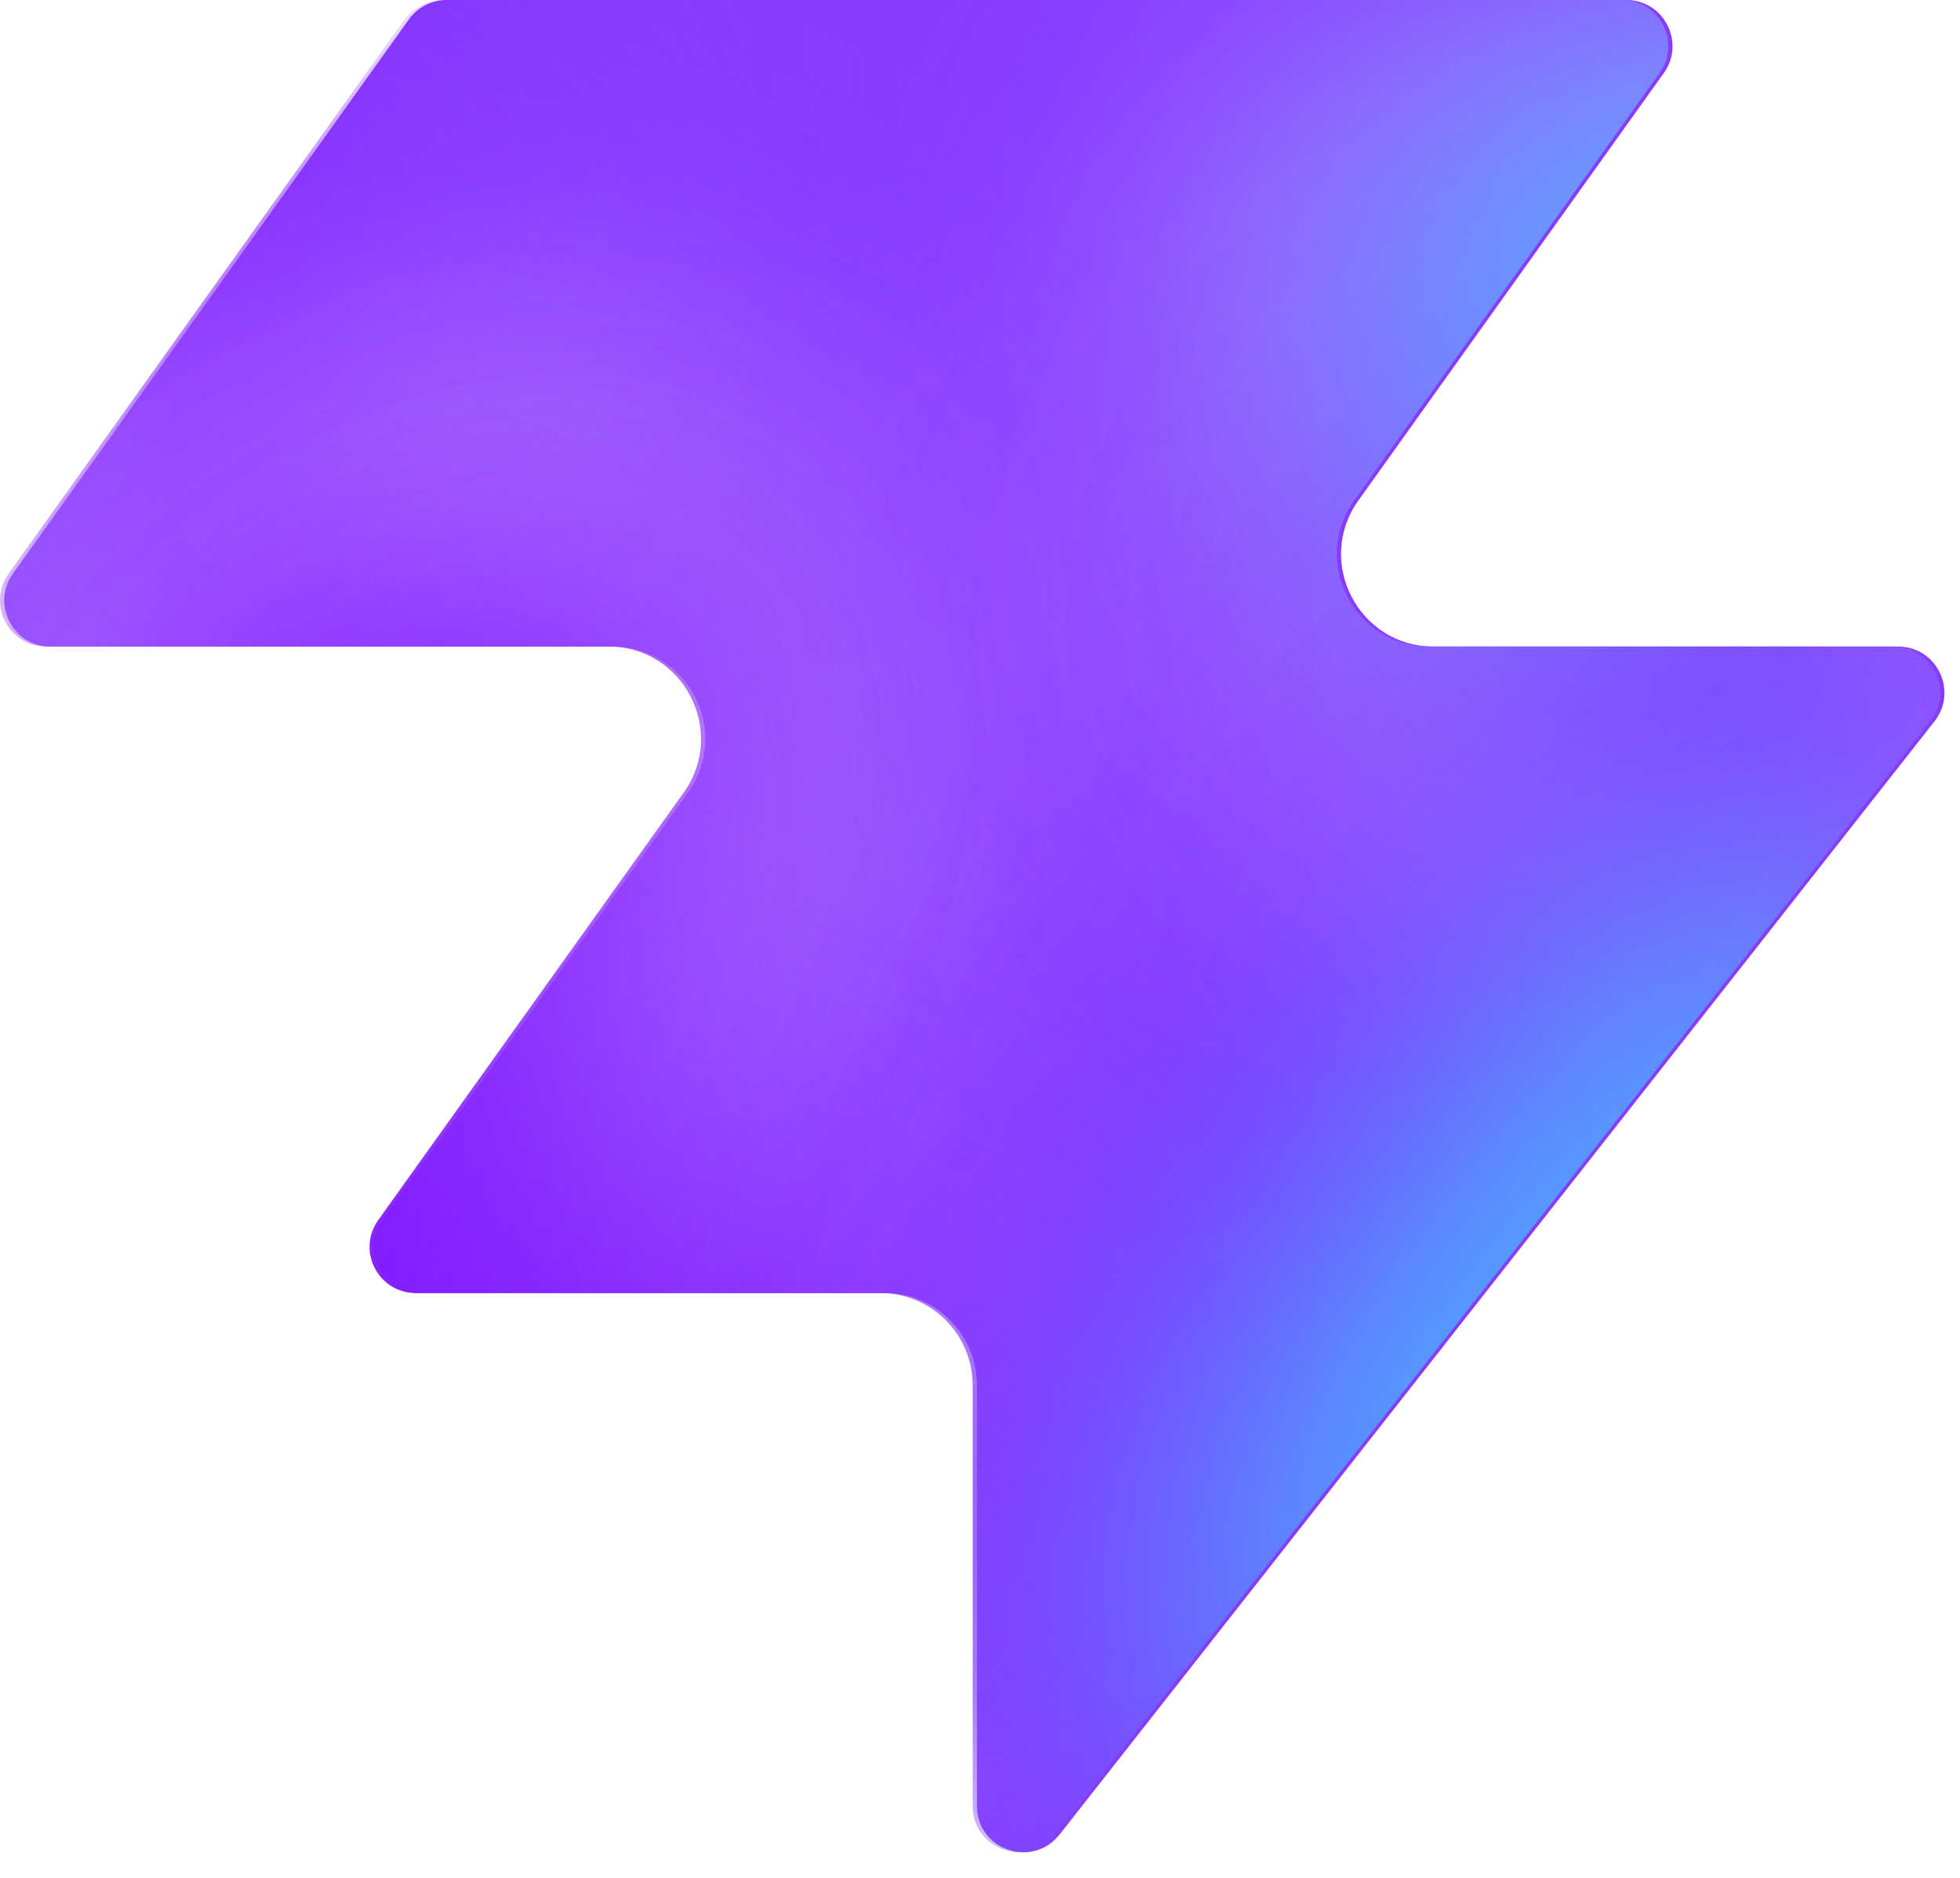
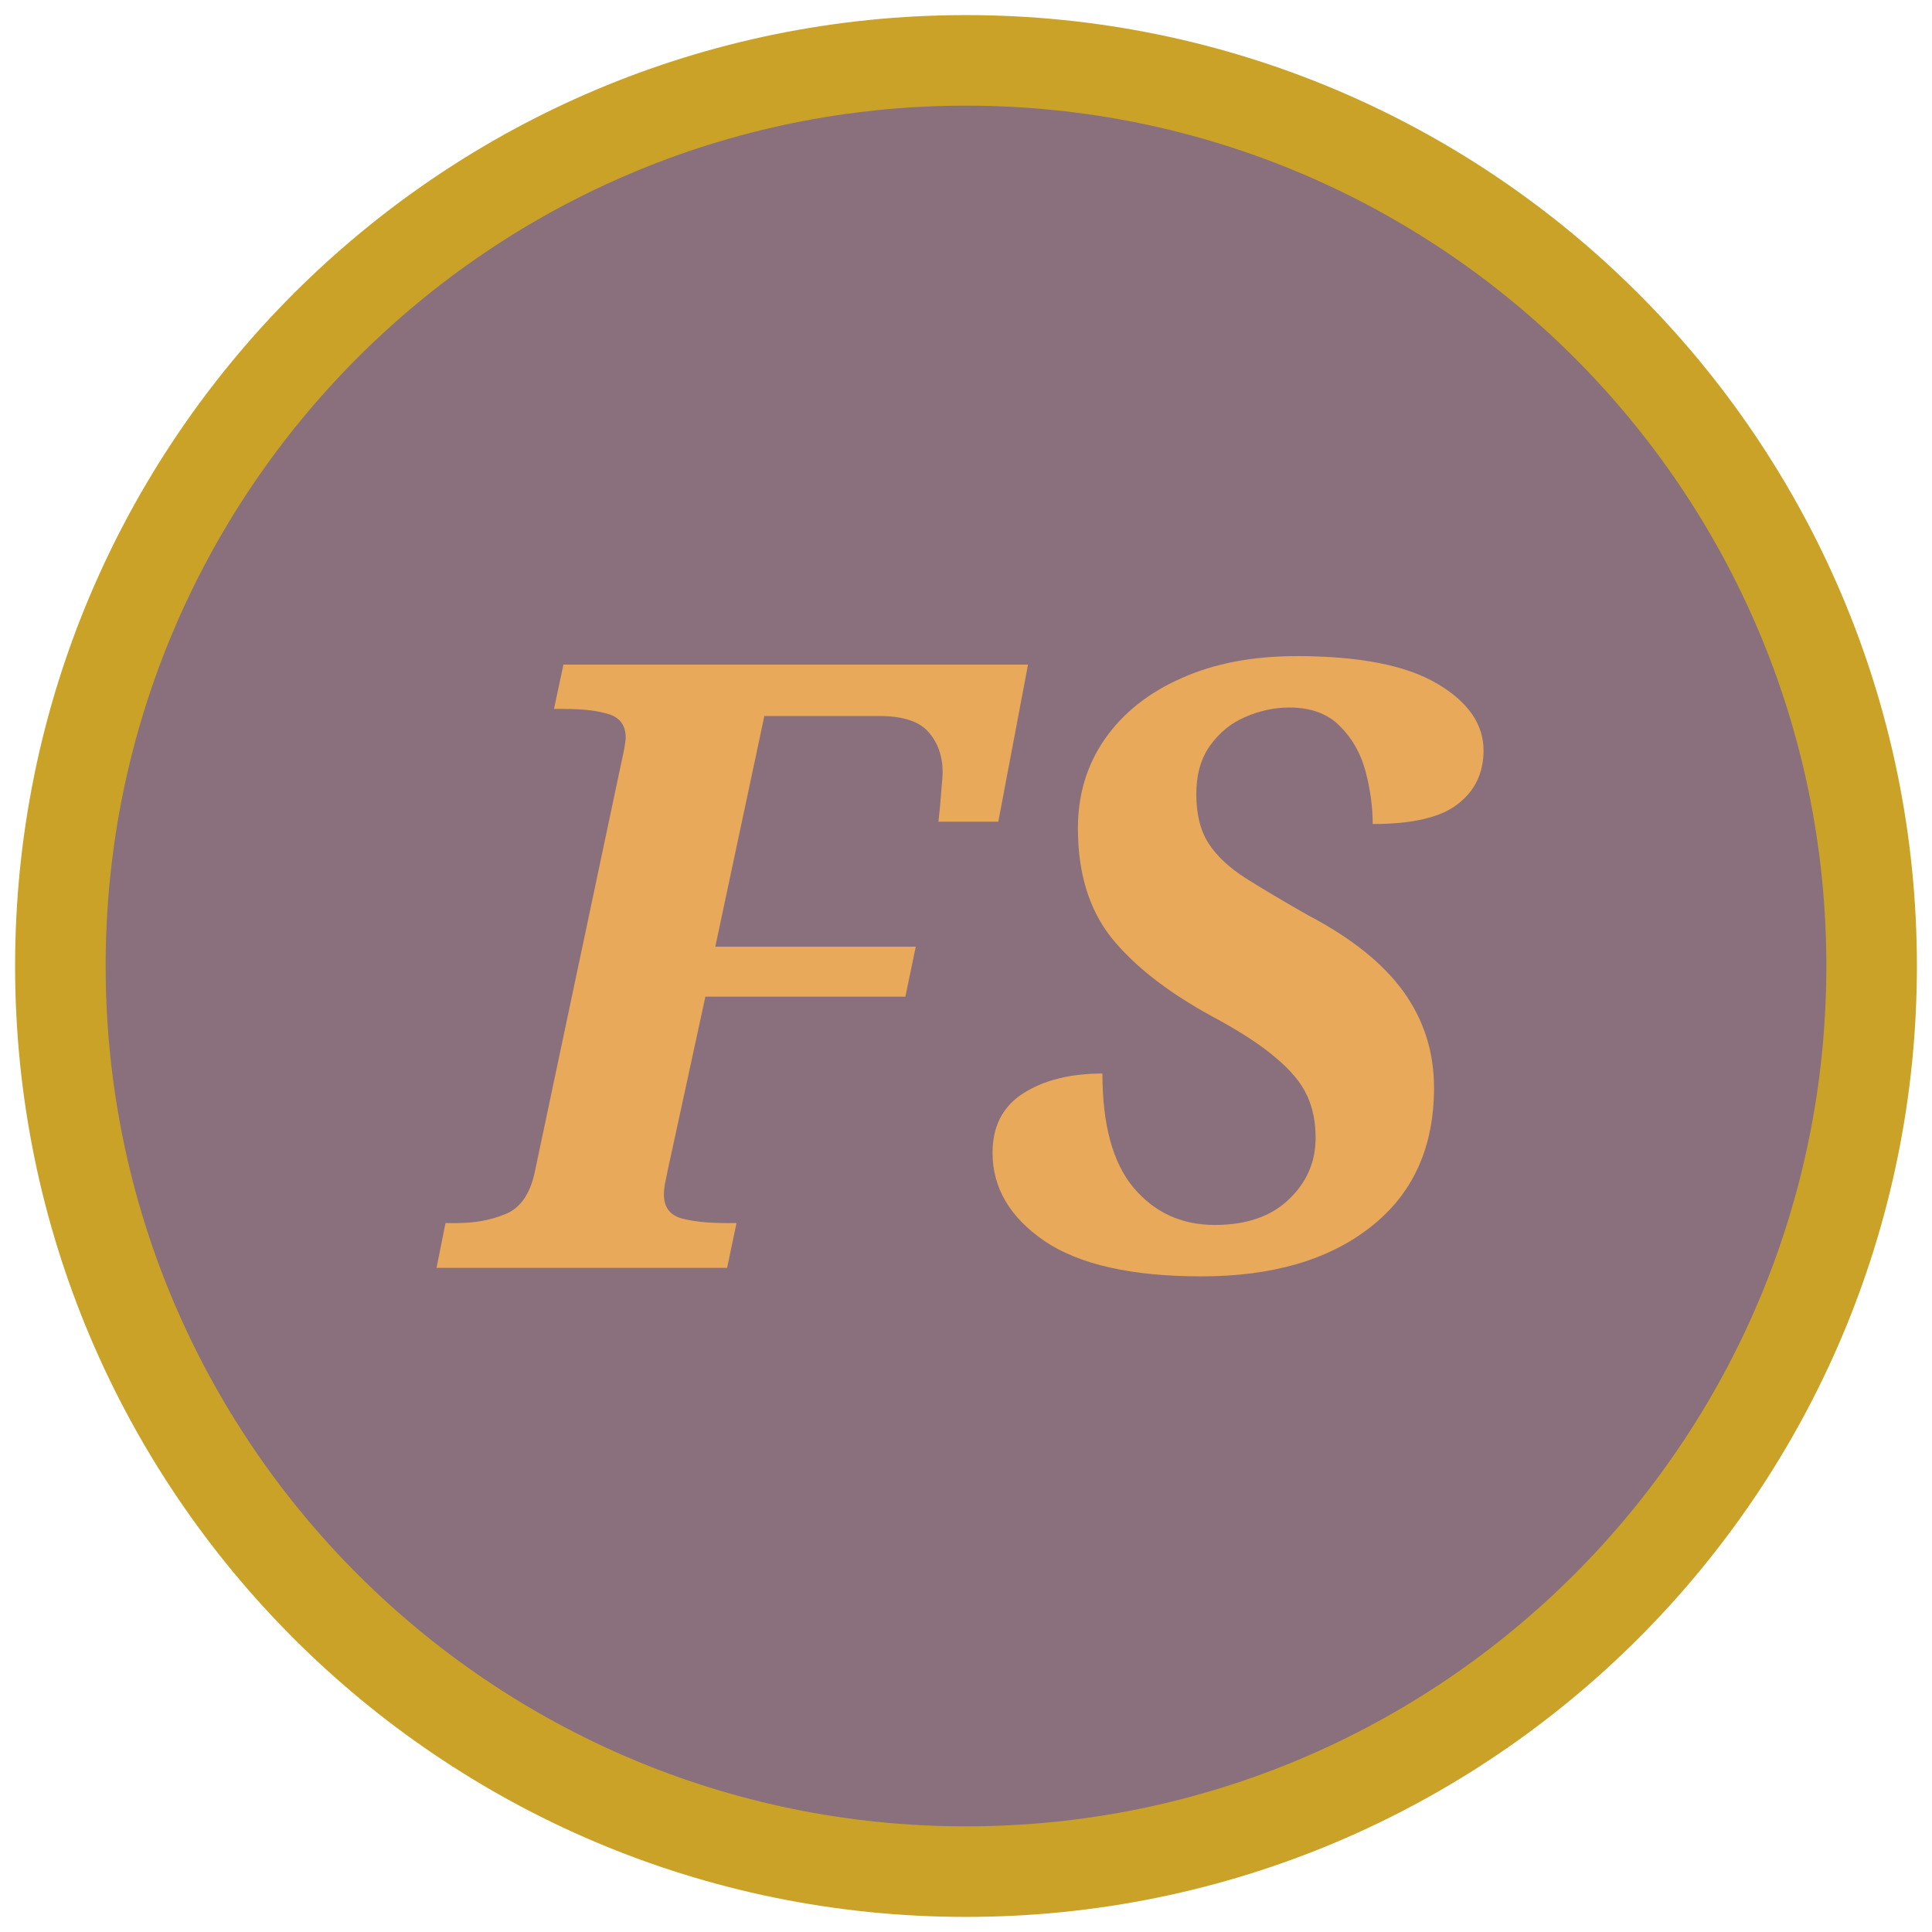
- <svg xmlns="http://www.w3.org/2000/svg" width="48" height="46" fill="none" viewBox="0 0 48 46">
-   <path fill="#863bff" d="M25.946 44.938c-.664.845-2.021.375-2.021-.698V33.937a2.26 2.26 0 0 0-2.262-2.262H10.287c-.92 0-1.456-1.04-.92-1.788l7.48-10.471c1.07-1.497 0-3.578-1.842-3.578H1.237c-.92 0-1.456-1.04-.92-1.788L10.013.474c.214-.297.556-.474.92-.474h28.894c.92 0 1.456 1.04.92 1.788l-7.48 10.471c-1.07 1.498 0 3.579 1.842 3.579h11.377c.943 0 1.473 1.088.89 1.83L25.947 44.94z" style="fill:#863bff;fill:color(display-p3 .525 .23 1);fill-opacity:1" />
-   <mask id="a" width="48" height="46" x="0" y="0" maskUnits="userSpaceOnUse" style="mask-type:alpha">
-     <path fill="#000" d="M25.842 44.938c-.664.844-2.021.375-2.021-.698V33.937a2.26 2.26 0 0 0-2.262-2.262H10.183c-.92 0-1.456-1.04-.92-1.788l7.48-10.471c1.07-1.498 0-3.579-1.842-3.579H1.133c-.92 0-1.456-1.04-.92-1.787L9.91.473c.214-.297.556-.474.92-.474h28.894c.92 0 1.456 1.04.92 1.788l-7.48 10.471c-1.07 1.498 0 3.578 1.842 3.578h11.377c.943 0 1.473 1.088.89 1.832L25.843 44.94z" style="fill:#000;fill-opacity:1" />
-   </mask>
-   <g mask="url(#a)">
-     <g filter="url(#b)">
-       <ellipse cx="5.508" cy="14.704" fill="#ede6ff" rx="5.508" ry="14.704" style="fill:#ede6ff;fill:color(display-p3 .927 .903 1);fill-opacity:1" transform="matrix(.00324 1 1 -.00324 -4.47 31.516)" />
-     </g>
-     <g filter="url(#c)">
-       <ellipse cx="10.399" cy="29.851" fill="#ede6ff" rx="10.399" ry="29.851" style="fill:#ede6ff;fill:color(display-p3 .927 .903 1);fill-opacity:1" transform="matrix(.00324 1 1 -.00324 -39.328 7.883)" />
-     </g>
-     <g filter="url(#d)">
-       <ellipse cx="5.508" cy="30.487" fill="#7e14ff" rx="5.508" ry="30.487" style="fill:#7e14ff;fill:color(display-p3 .492 .077 1);fill-opacity:1" transform="rotate(89.814 -25.913 -14.639)scale(1 -1)" />
-     </g>
-     <g filter="url(#e)">
-       <ellipse cx="5.508" cy="30.599" fill="#7e14ff" rx="5.508" ry="30.599" style="fill:#7e14ff;fill:color(display-p3 .492 .077 1);fill-opacity:1" transform="rotate(89.814 -32.644 -3.334)scale(1 -1)" />
-     </g>
-     <g filter="url(#f)">
-       <ellipse cx="5.508" cy="30.599" fill="#7e14ff" rx="5.508" ry="30.599" style="fill:#7e14ff;fill:color(display-p3 .492 .077 1);fill-opacity:1" transform="matrix(.00324 1 1 -.00324 -34.34 30.47)" />
-     </g>
-     <g filter="url(#g)">
-       <ellipse cx="14.072" cy="22.078" fill="#ede6ff" rx="14.072" ry="22.078" style="fill:#ede6ff;fill:color(display-p3 .927 .903 1);fill-opacity:1" transform="rotate(93.35 24.506 48.493)scale(-1 1)" />
-     </g>
-     <g filter="url(#h)">
-       <ellipse cx="3.47" cy="21.501" fill="#7e14ff" rx="3.47" ry="21.501" style="fill:#7e14ff;fill:color(display-p3 .492 .077 1);fill-opacity:1" transform="rotate(89.009 28.708 47.59)scale(-1 1)" />
-     </g>
-     <g filter="url(#i)">
-       <ellipse cx="3.47" cy="21.501" fill="#7e14ff" rx="3.47" ry="21.501" style="fill:#7e14ff;fill:color(display-p3 .492 .077 1);fill-opacity:1" transform="rotate(89.009 28.708 47.59)scale(-1 1)" />
-     </g>
-     <g filter="url(#j)">
-       <ellipse cx=".387" cy="8.972" fill="#7e14ff" rx="4.407" ry="29.108" style="fill:#7e14ff;fill:color(display-p3 .492 .077 1);fill-opacity:1" transform="rotate(39.51 .387 8.972)" />
-     </g>
-     <g filter="url(#k)">
-       <ellipse cx="47.523" cy="-6.092" fill="#7e14ff" rx="4.407" ry="29.108" style="fill:#7e14ff;fill:color(display-p3 .492 .077 1);fill-opacity:1" transform="rotate(37.892 47.523 -6.092)" />
-     </g>
-     <g filter="url(#l)">
-       <ellipse cx="41.412" cy="6.333" fill="#47bfff" rx="5.971" ry="9.665" style="fill:#47bfff;fill:color(display-p3 .28 .748 1);fill-opacity:1" transform="rotate(37.892 41.412 6.333)" />
-     </g>
-     <g filter="url(#m)">
-       <ellipse cx="-1.879" cy="38.332" fill="#7e14ff" rx="4.407" ry="29.108" style="fill:#7e14ff;fill:color(display-p3 .492 .077 1);fill-opacity:1" transform="rotate(37.892 -1.88 38.332)" />
-     </g>
-     <g filter="url(#n)">
-       <ellipse cx="-1.879" cy="38.332" fill="#7e14ff" rx="4.407" ry="29.108" style="fill:#7e14ff;fill:color(display-p3 .492 .077 1);fill-opacity:1" transform="rotate(37.892 -1.88 38.332)" />
-     </g>
-     <g filter="url(#o)">
-       <ellipse cx="35.651" cy="29.907" fill="#7e14ff" rx="4.407" ry="29.108" style="fill:#7e14ff;fill:color(display-p3 .492 .077 1);fill-opacity:1" transform="rotate(37.892 35.651 29.907)" />
-     </g>
-     <g filter="url(#p)">
-       <ellipse cx="38.418" cy="32.4" fill="#47bfff" rx="5.971" ry="15.297" style="fill:#47bfff;fill:color(display-p3 .28 .748 1);fill-opacity:1" transform="rotate(37.892 38.418 32.4)" />
-     </g>
-   </g>
-   <defs>
-     <filter id="b" width="60.045" height="41.654" x="-19.77" y="16.149" color-interpolation-filters="sRGB" filterUnits="userSpaceOnUse">
-       <feFlood flood-opacity="0" result="BackgroundImageFix" />
-       <feBlend in="SourceGraphic" in2="BackgroundImageFix" result="shape" />
-       <feGaussianBlur result="effect1_foregroundBlur_2002_17158" stdDeviation="7.659" />
-     </filter>
-     <filter id="c" width="90.34" height="51.437" x="-54.613" y="-7.533" color-interpolation-filters="sRGB" filterUnits="userSpaceOnUse">
-       <feFlood flood-opacity="0" result="BackgroundImageFix" />
-       <feBlend in="SourceGraphic" in2="BackgroundImageFix" result="shape" />
-       <feGaussianBlur result="effect1_foregroundBlur_2002_17158" stdDeviation="7.659" />
-     </filter>
-     <filter id="d" width="79.355" height="29.4" x="-49.64" y="2.03" color-interpolation-filters="sRGB" filterUnits="userSpaceOnUse">
-       <feFlood flood-opacity="0" result="BackgroundImageFix" />
-       <feBlend in="SourceGraphic" in2="BackgroundImageFix" result="shape" />
-       <feGaussianBlur result="effect1_foregroundBlur_2002_17158" stdDeviation="4.596" />
-     </filter>
-     <filter id="e" width="79.579" height="29.4" x="-45.045" y="20.029" color-interpolation-filters="sRGB" filterUnits="userSpaceOnUse">
-       <feFlood flood-opacity="0" result="BackgroundImageFix" />
-       <feBlend in="SourceGraphic" in2="BackgroundImageFix" result="shape" />
-       <feGaussianBlur result="effect1_foregroundBlur_2002_17158" stdDeviation="4.596" />
-     </filter>
-     <filter id="f" width="79.579" height="29.4" x="-43.513" y="21.178" color-interpolation-filters="sRGB" filterUnits="userSpaceOnUse">
-       <feFlood flood-opacity="0" result="BackgroundImageFix" />
-       <feBlend in="SourceGraphic" in2="BackgroundImageFix" result="shape" />
-       <feGaussianBlur result="effect1_foregroundBlur_2002_17158" stdDeviation="4.596" />
-     </filter>
-     <filter id="g" width="74.749" height="58.852" x="15.756" y="-17.901" color-interpolation-filters="sRGB" filterUnits="userSpaceOnUse">
-       <feFlood flood-opacity="0" result="BackgroundImageFix" />
-       <feBlend in="SourceGraphic" in2="BackgroundImageFix" result="shape" />
-       <feGaussianBlur result="effect1_foregroundBlur_2002_17158" stdDeviation="7.659" />
-     </filter>
-     <filter id="h" width="61.377" height="25.362" x="23.548" y="2.284" color-interpolation-filters="sRGB" filterUnits="userSpaceOnUse">
-       <feFlood flood-opacity="0" result="BackgroundImageFix" />
-       <feBlend in="SourceGraphic" in2="BackgroundImageFix" result="shape" />
-       <feGaussianBlur result="effect1_foregroundBlur_2002_17158" stdDeviation="4.596" />
-     </filter>
-     <filter id="i" width="61.377" height="25.362" x="23.548" y="2.284" color-interpolation-filters="sRGB" filterUnits="userSpaceOnUse">
-       <feFlood flood-opacity="0" result="BackgroundImageFix" />
-       <feBlend in="SourceGraphic" in2="BackgroundImageFix" result="shape" />
-       <feGaussianBlur result="effect1_foregroundBlur_2002_17158" stdDeviation="4.596" />
-     </filter>
-     <filter id="j" width="56.045" height="63.649" x="-27.636" y="-22.853" color-interpolation-filters="sRGB" filterUnits="userSpaceOnUse">
-       <feFlood flood-opacity="0" result="BackgroundImageFix" />
-       <feBlend in="SourceGraphic" in2="BackgroundImageFix" result="shape" />
-       <feGaussianBlur result="effect1_foregroundBlur_2002_17158" stdDeviation="4.596" />
-     </filter>
-     <filter id="k" width="54.814" height="64.646" x="20.116" y="-38.415" color-interpolation-filters="sRGB" filterUnits="userSpaceOnUse">
-       <feFlood flood-opacity="0" result="BackgroundImageFix" />
-       <feBlend in="SourceGraphic" in2="BackgroundImageFix" result="shape" />
-       <feGaussianBlur result="effect1_foregroundBlur_2002_17158" stdDeviation="4.596" />
-     </filter>
-     <filter id="l" width="33.541" height="35.313" x="24.641" y="-11.323" color-interpolation-filters="sRGB" filterUnits="userSpaceOnUse">
-       <feFlood flood-opacity="0" result="BackgroundImageFix" />
-       <feBlend in="SourceGraphic" in2="BackgroundImageFix" result="shape" />
-       <feGaussianBlur result="effect1_foregroundBlur_2002_17158" stdDeviation="4.596" />
-     </filter>
-     <filter id="m" width="54.814" height="64.646" x="-29.286" y="6.009" color-interpolation-filters="sRGB" filterUnits="userSpaceOnUse">
-       <feFlood flood-opacity="0" result="BackgroundImageFix" />
-       <feBlend in="SourceGraphic" in2="BackgroundImageFix" result="shape" />
-       <feGaussianBlur result="effect1_foregroundBlur_2002_17158" stdDeviation="4.596" />
-     </filter>
-     <filter id="n" width="54.814" height="64.646" x="-29.286" y="6.009" color-interpolation-filters="sRGB" filterUnits="userSpaceOnUse">
-       <feFlood flood-opacity="0" result="BackgroundImageFix" />
-       <feBlend in="SourceGraphic" in2="BackgroundImageFix" result="shape" />
-       <feGaussianBlur result="effect1_foregroundBlur_2002_17158" stdDeviation="4.596" />
-     </filter>
-     <filter id="o" width="54.814" height="64.646" x="8.244" y="-2.416" color-interpolation-filters="sRGB" filterUnits="userSpaceOnUse">
-       <feFlood flood-opacity="0" result="BackgroundImageFix" />
-       <feBlend in="SourceGraphic" in2="BackgroundImageFix" result="shape" />
-       <feGaussianBlur result="effect1_foregroundBlur_2002_17158" stdDeviation="4.596" />
-     </filter>
-     <filter id="p" width="39.409" height="43.623" x="18.713" y="10.588" color-interpolation-filters="sRGB" filterUnits="userSpaceOnUse">
-       <feFlood flood-opacity="0" result="BackgroundImageFix" />
-       <feBlend in="SourceGraphic" in2="BackgroundImageFix" result="shape" />
-       <feGaussianBlur result="effect1_foregroundBlur_2002_17158" stdDeviation="4.596" />
-     </filter>
-   </defs>
+ <svg xmlns="http://www.w3.org/2000/svg" viewBox="0 0 64 64">
+   <circle cx="32" cy="32" r="30" fill="#8a6f7c" stroke="#c9a227" stroke-width="3" />
+   <text x="32" y="42" text-anchor="middle" font-family="Georgia,serif" font-style="italic" font-weight="700" font-size="28" fill="#e9a95a">FS</text>
</svg>
